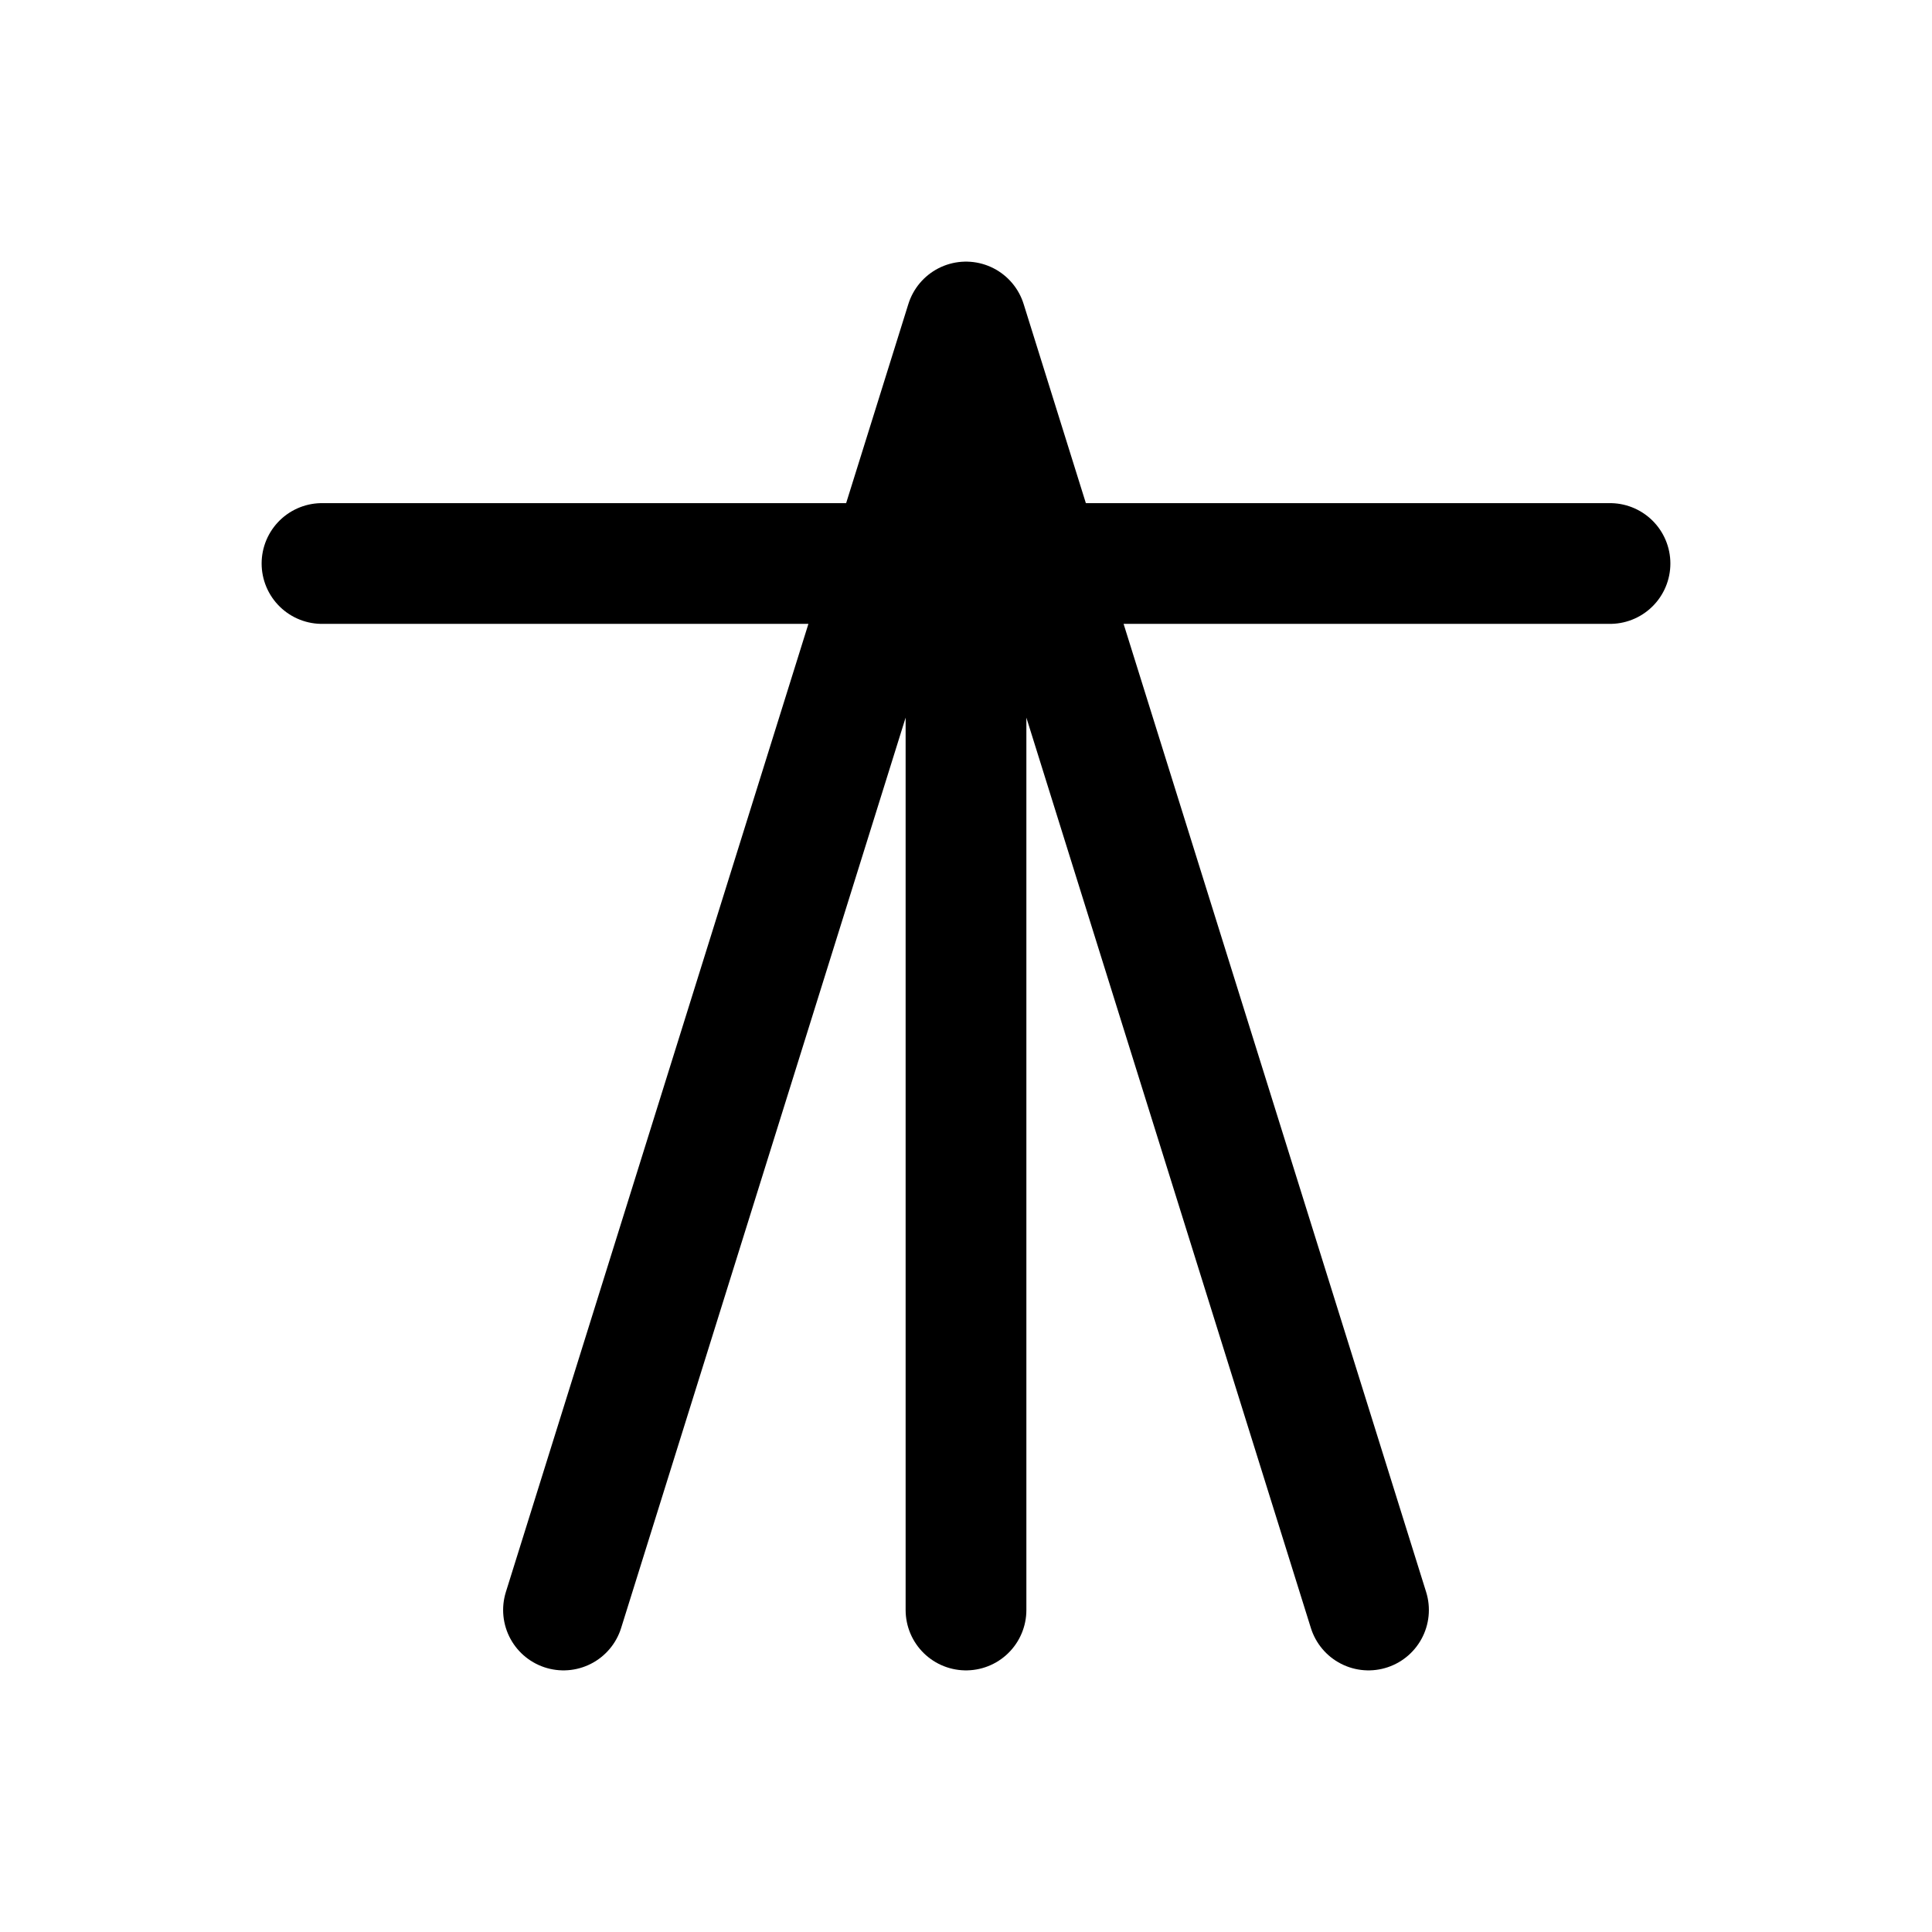
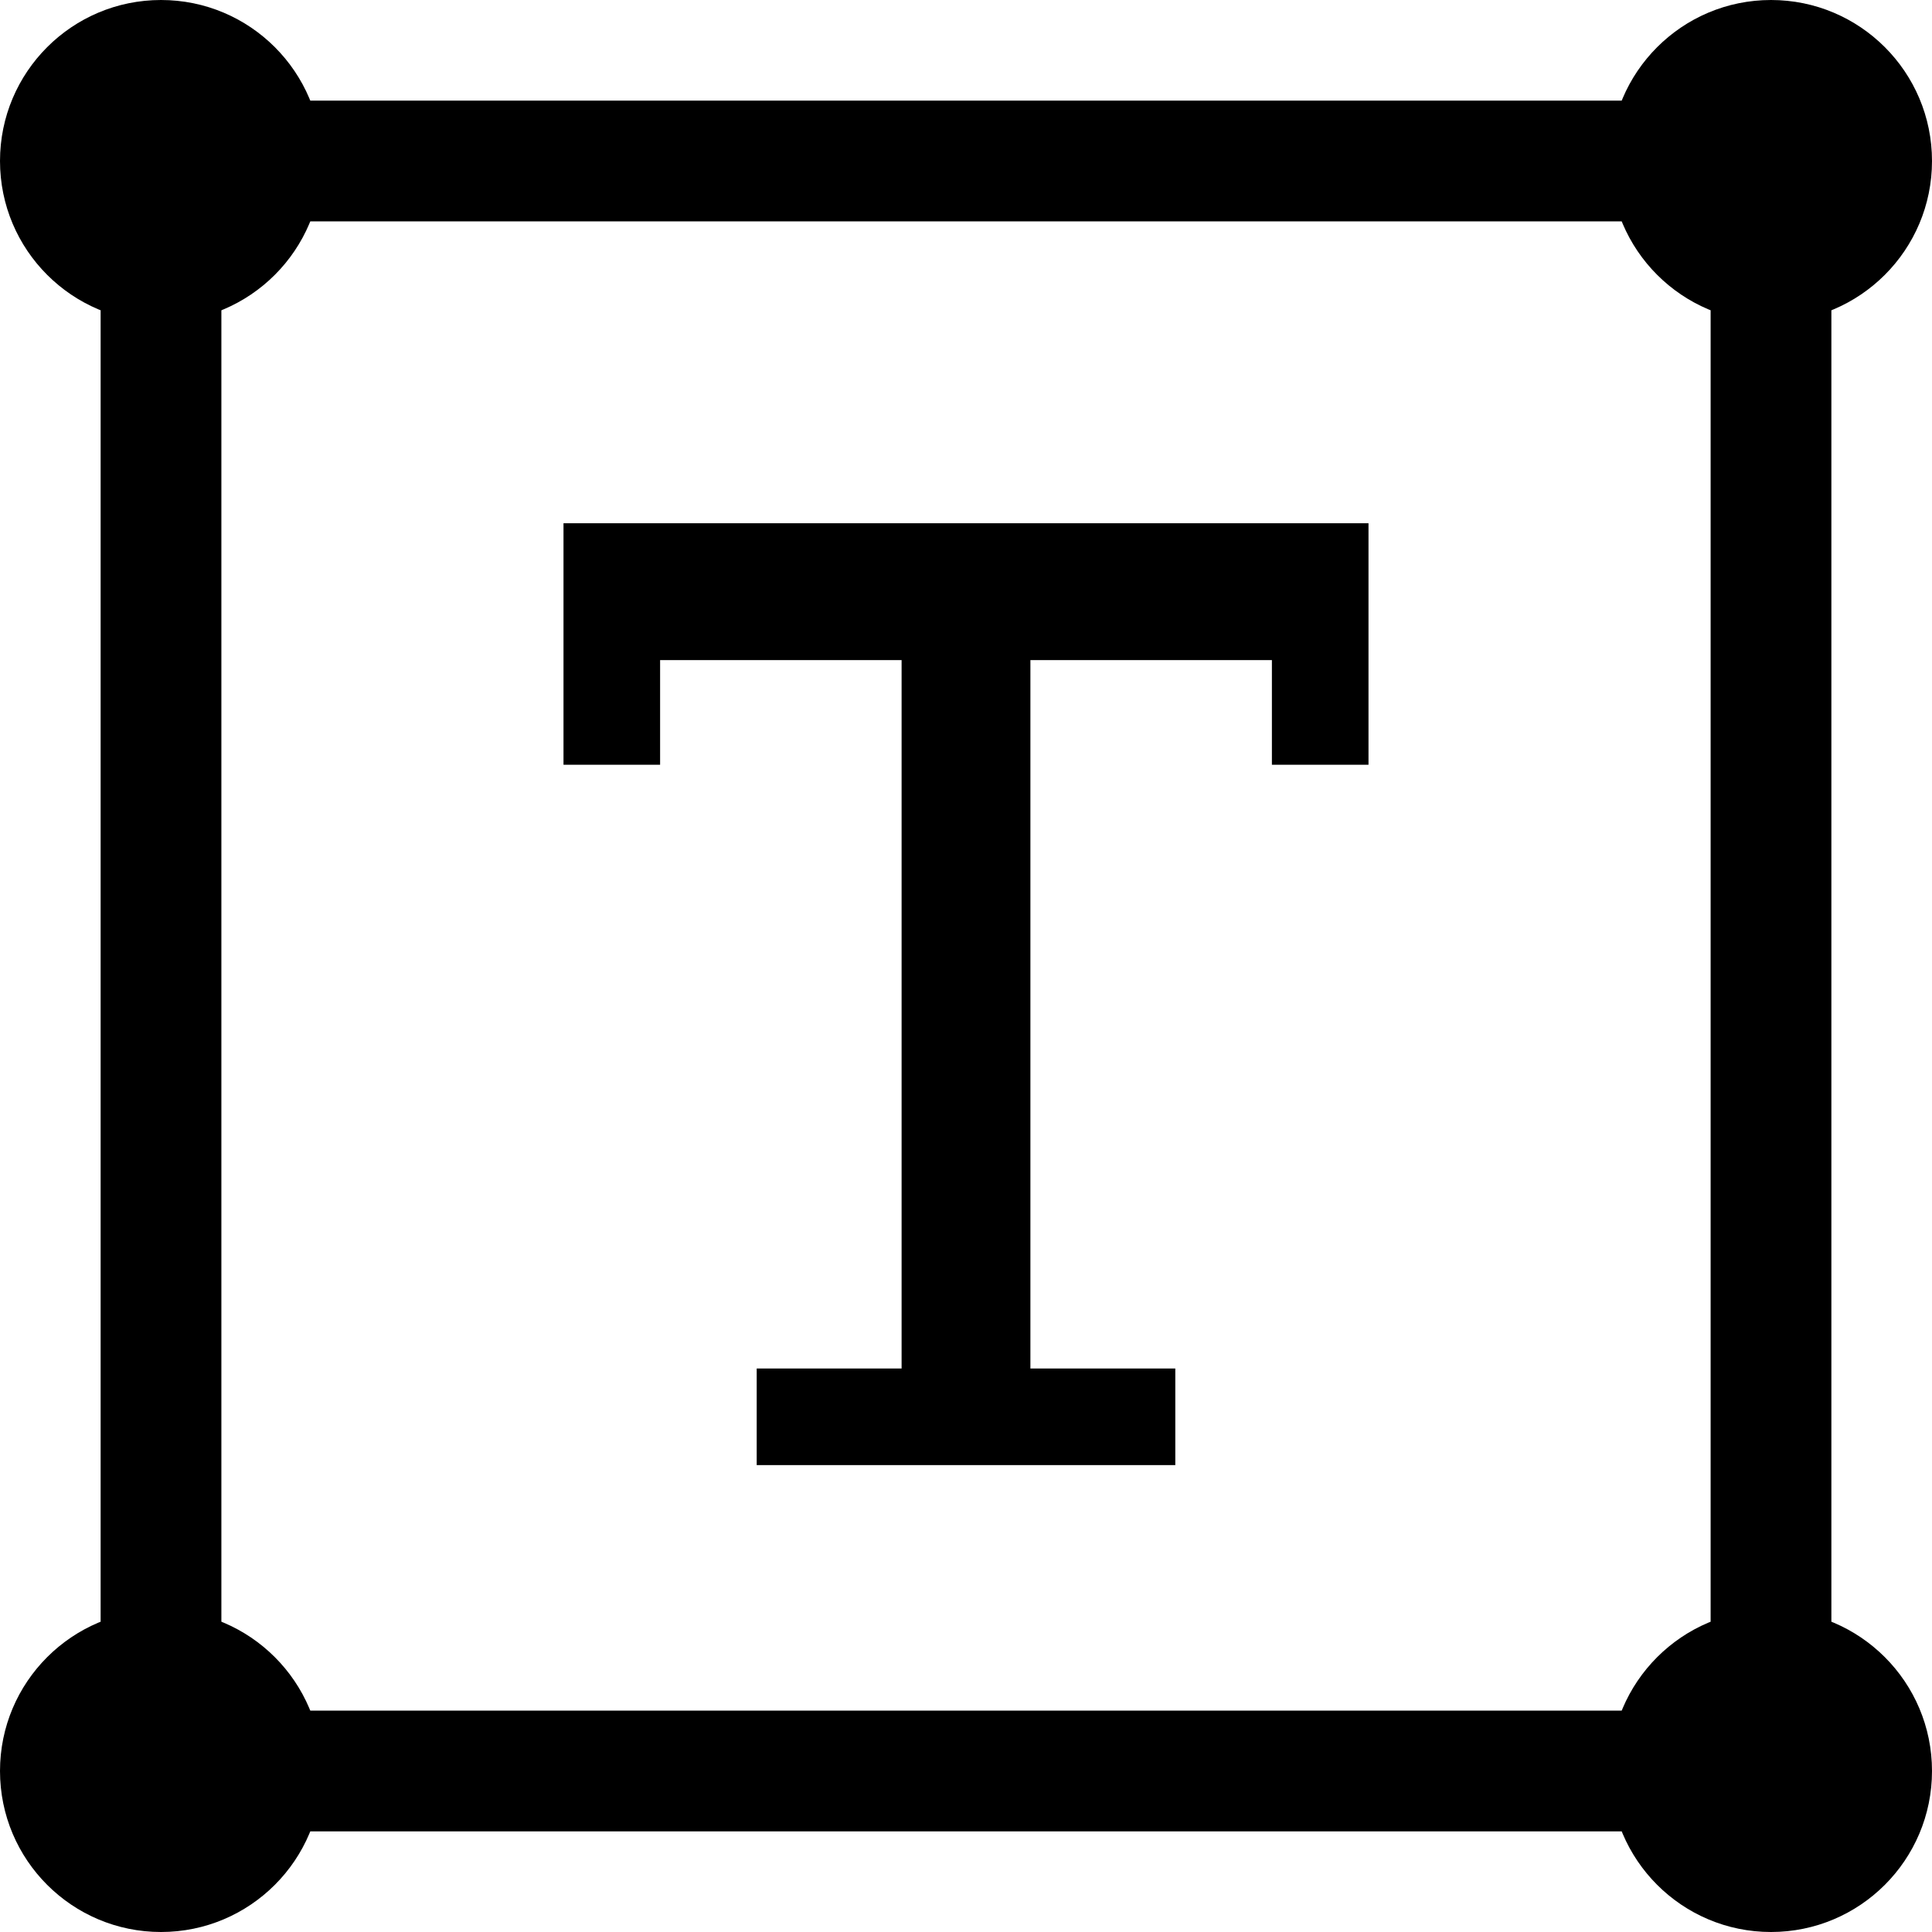
- <svg xmlns="http://www.w3.org/2000/svg" fill="none" viewBox="0 0 24 24" stroke-width="1.5" stroke="currentColor">
-   <path stroke-linecap="round" stroke-linejoin="round" d="M7 20l5-16m0 0l5 16m-5-16v16M4 7h16" />
+ <svg xmlns="http://www.w3.org/2000/svg" viewBox="0 0 24 24" fill="currentColor">
+   <rect x="2" y="2" width="20" height="20" rx="1" fill="none" stroke="currentColor" stroke-width="1.5" />
+   <circle cx="2" cy="2" r="2" />
+   <circle cx="22" cy="2" r="2" />
+   <circle cx="2" cy="22" r="2" />
+   <circle cx="22" cy="22" r="2" />
+   <path d="M7 6.5h10v3h-1.2V8.2h-3V17h1.8v1.2h-5.2V17h1.8V8.2h-3v1.3H7V6.5z" />
</svg>
